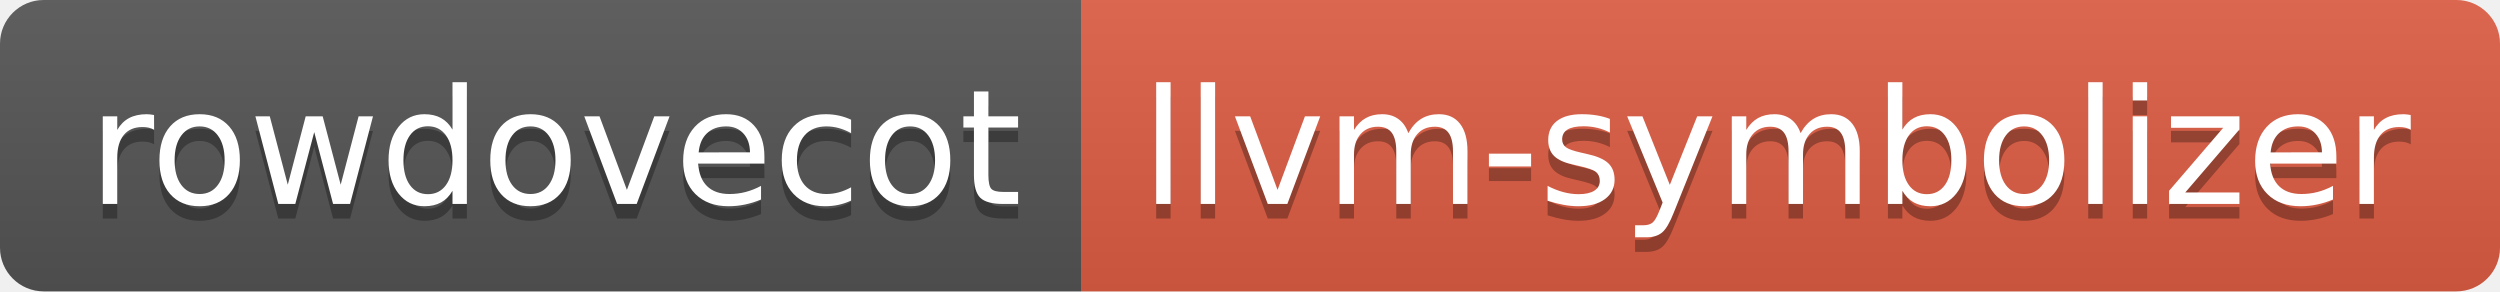
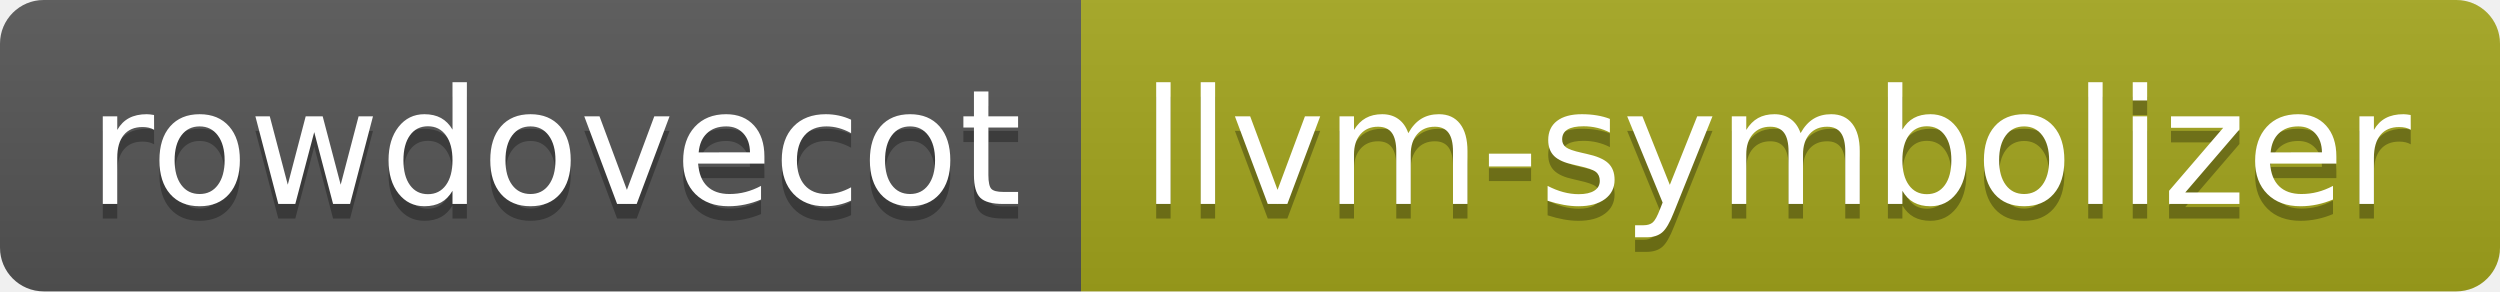
<svg xmlns="http://www.w3.org/2000/svg" height="20" width="171.6">
  <linearGradient id="smooth" x2="0" y2="100%">
    <stop offset="0" stop-color="#bbb" stop-opacity=".1" />
    <stop offset="1" stop-opacity=".1" />
  </linearGradient>
  <clipPath id="round">
    <rect fill="#fff" height="20" rx="3" width="171.6" />
  </clipPath>
  <g clip-path="url(#round)">
    <rect fill="#555" height="20" width="74.2" />
-     <rect fill="#e05d44" height="20" width="97.4" x="74.2" />
+     <rect fill="#a4a61d" height="20" width="97.4" x="74.2" />
    <rect fill="url(#smooth)" height="20" width="171.6" />
  </g>
  <g fill="#fff" font-family="DejaVu Sans,Verdana,Geneva,sans-serif" font-size="110" text-anchor="middle">
    <text fill="#010101" fill-opacity=".3" lengthAdjust="spacing" textLength="642.0" transform="scale(0.1)" x="381.0" y="150">rowdovecot</text>
    <text lengthAdjust="spacing" textLength="642.0" transform="scale(0.1)" x="381.0" y="140">rowdovecot</text>
    <text fill="#010101" fill-opacity=".3" lengthAdjust="spacing" textLength="874.0" transform="scale(0.1)" x="1219.0" y="150">llvm-symbolizer</text>
    <text lengthAdjust="spacing" textLength="874.0" transform="scale(0.1)" x="1219.0" y="140">llvm-symbolizer</text>
  </g>
</svg>
